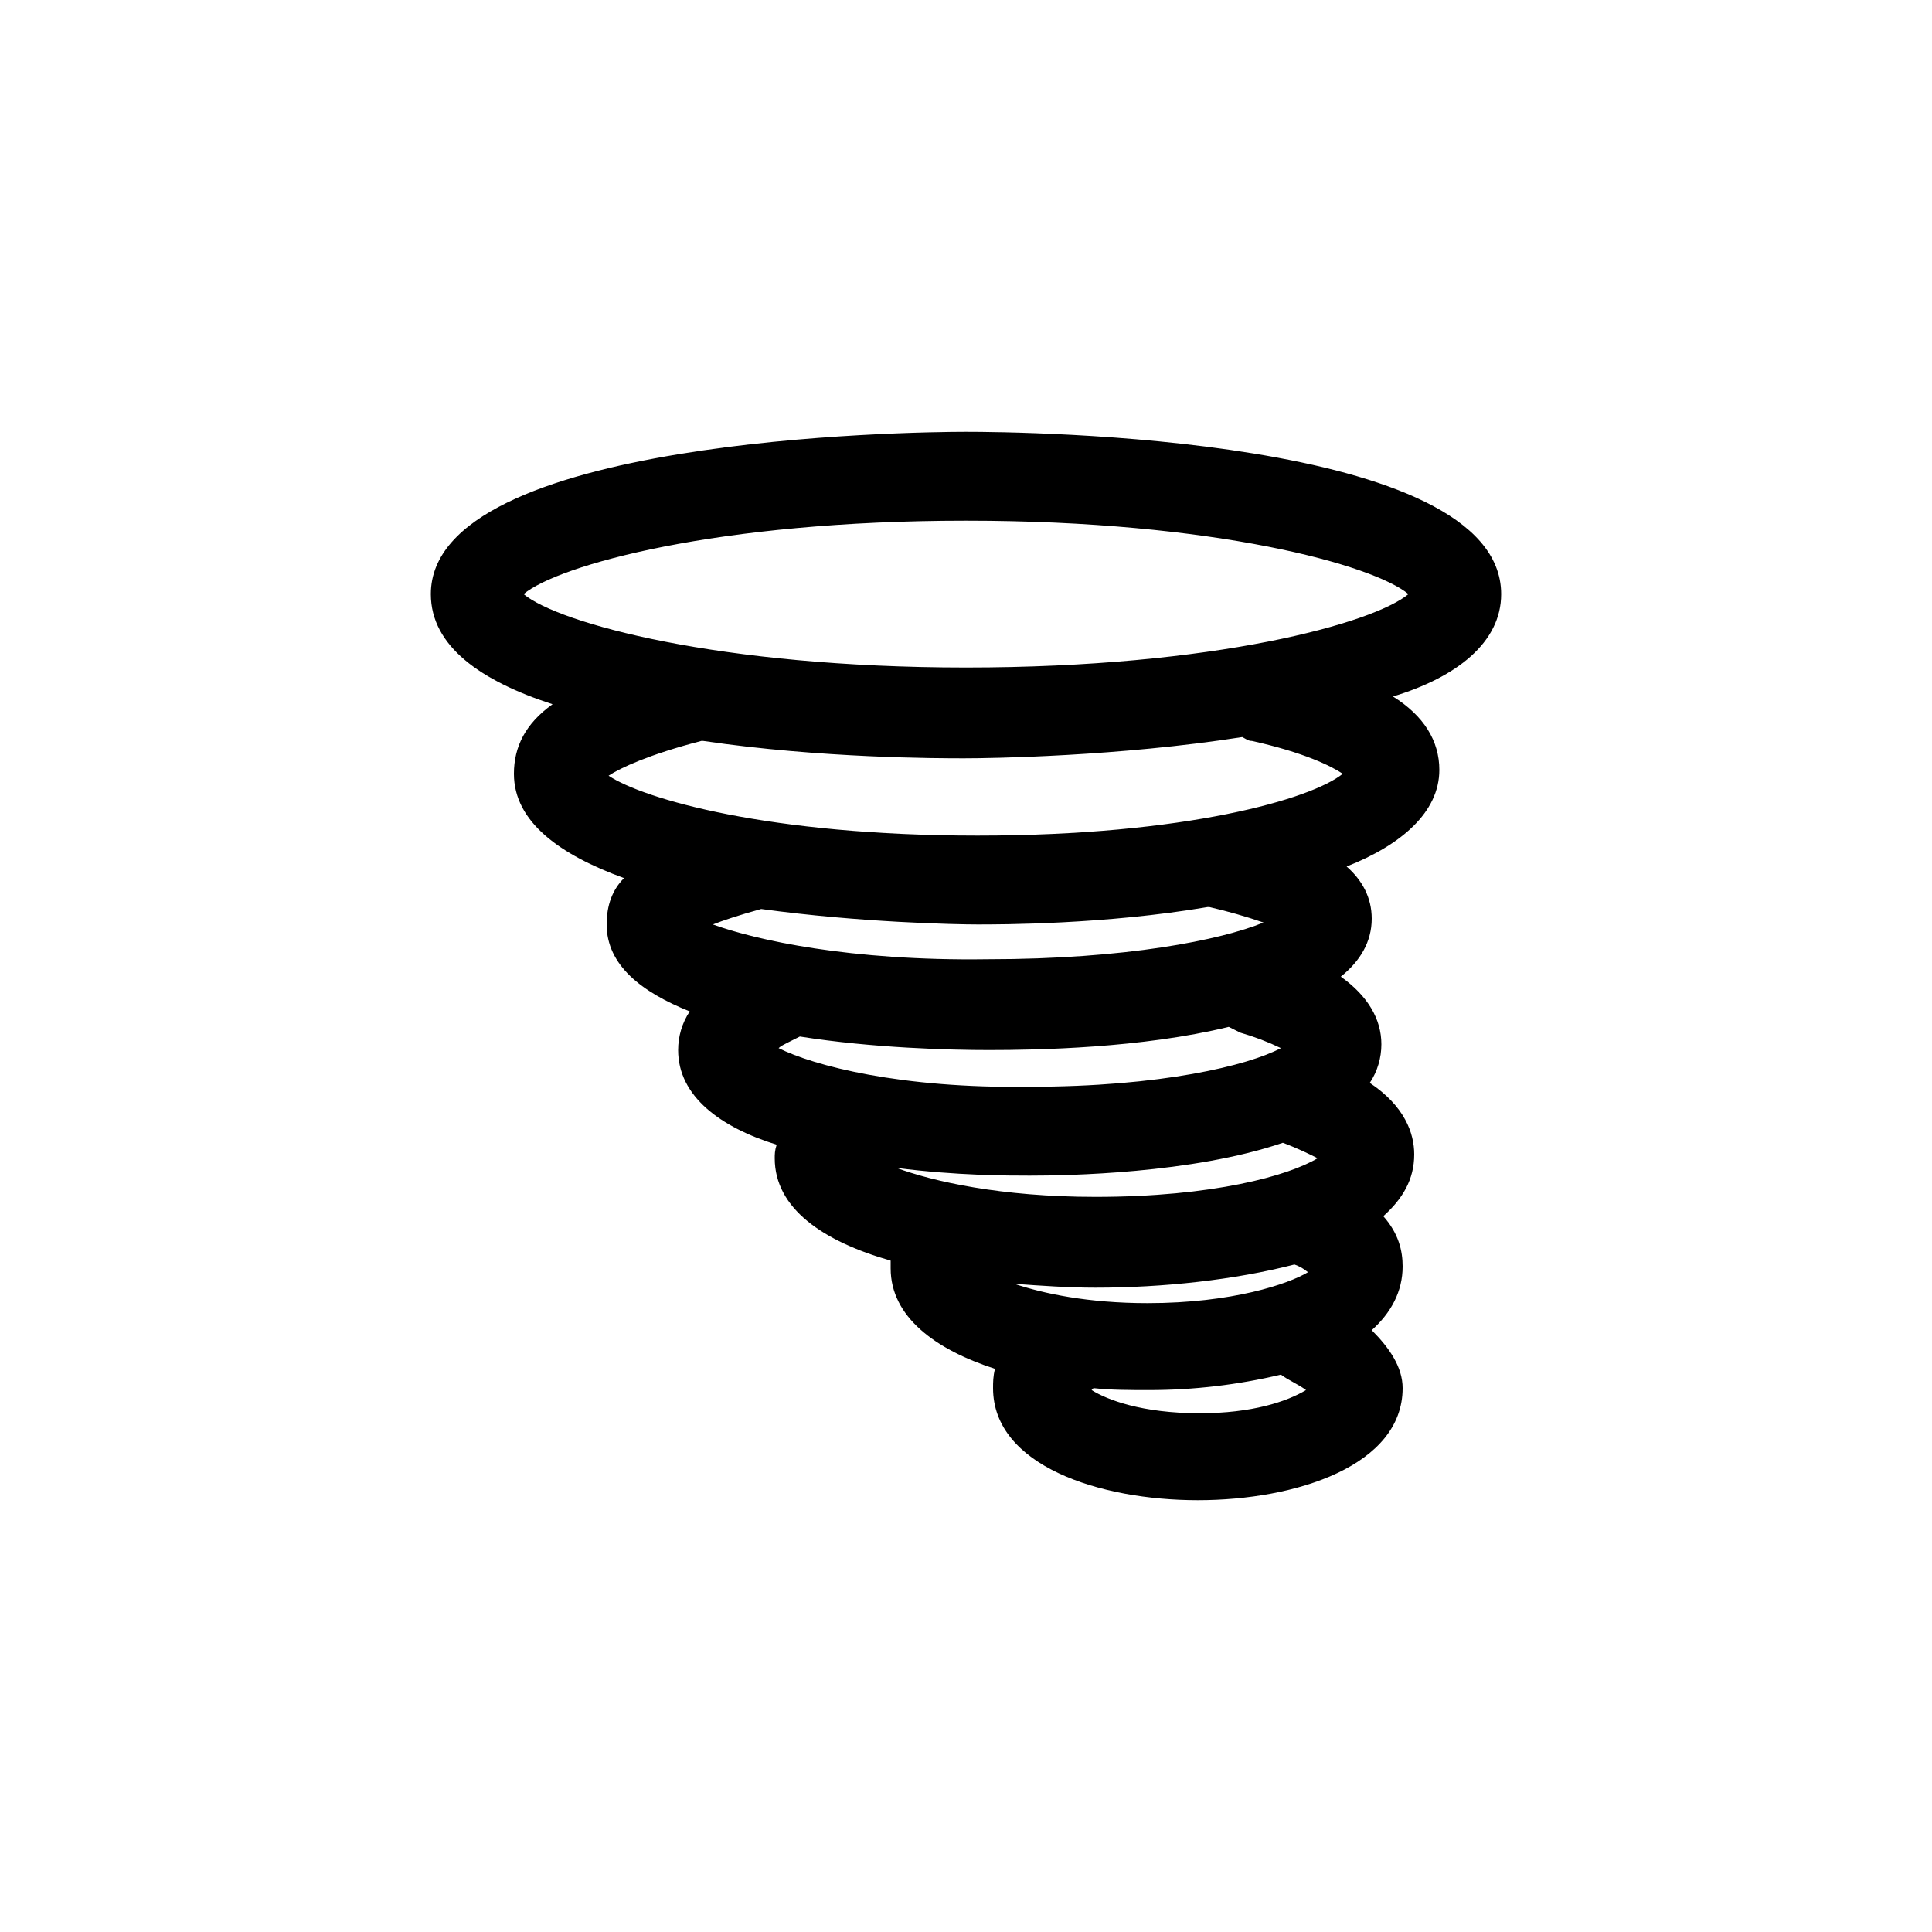
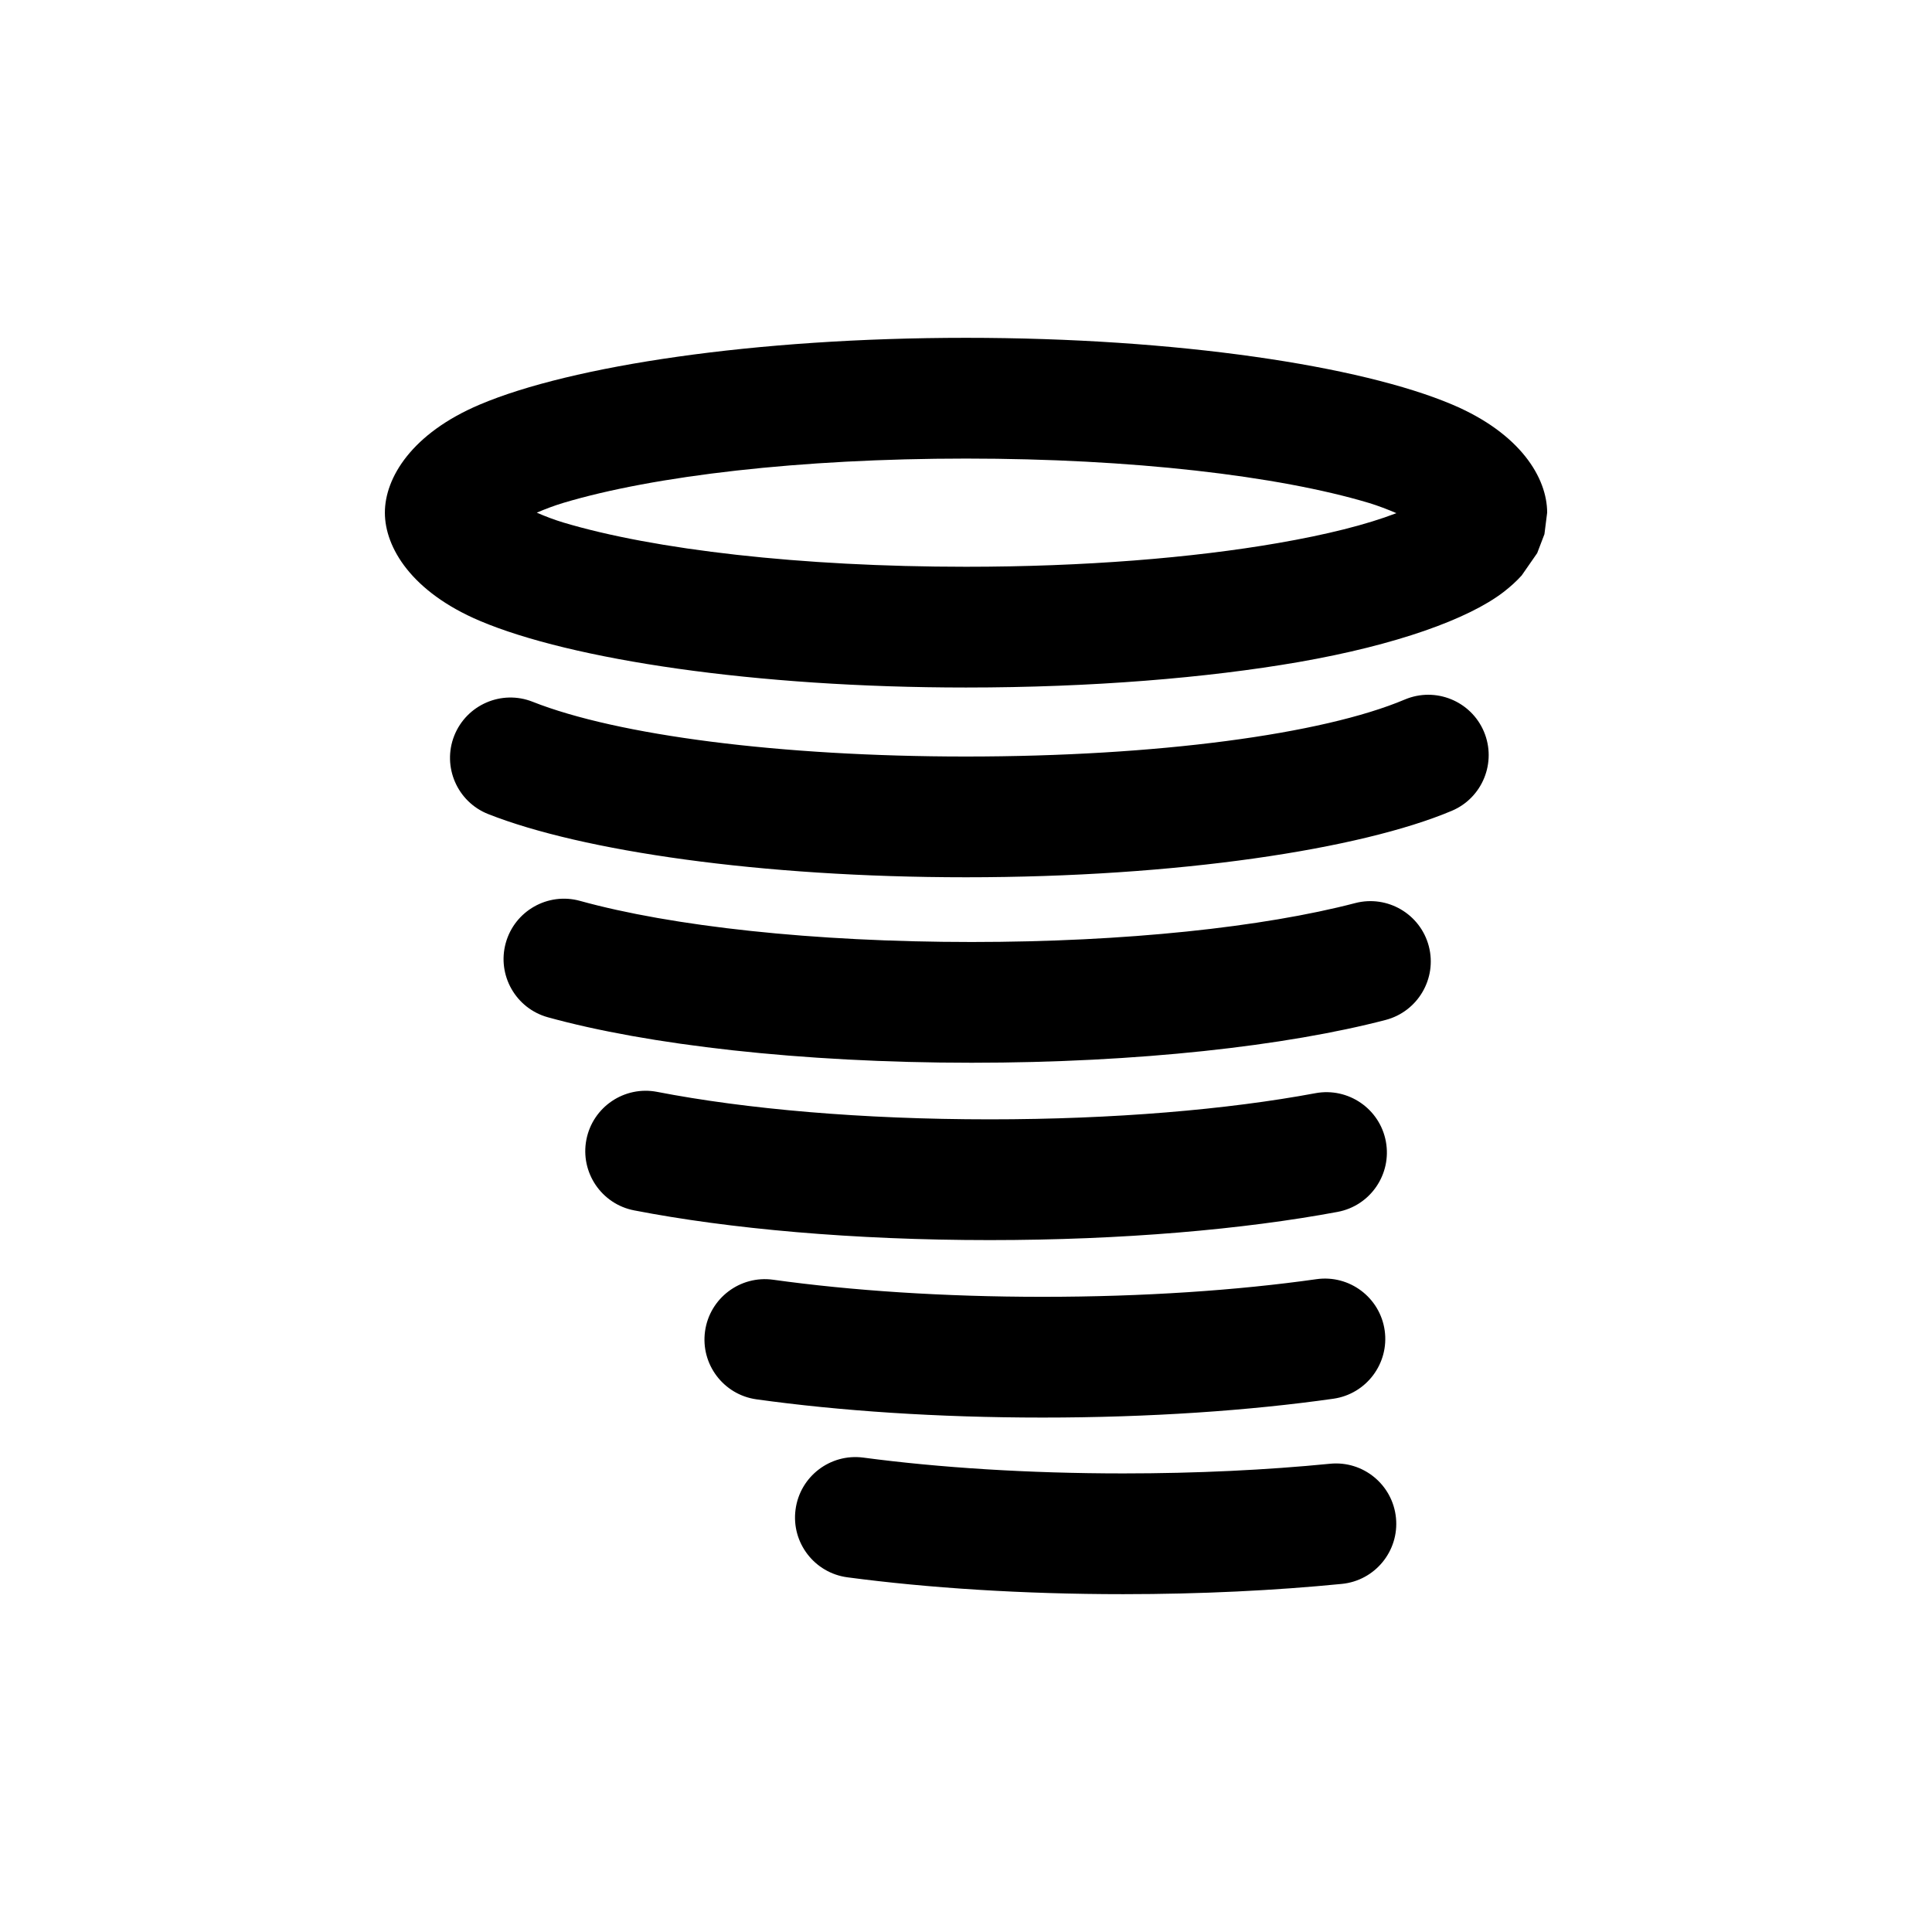
- <svg xmlns="http://www.w3.org/2000/svg" viewBox="0 0 32 32" xml:space="preserve" fill-rule="evenodd" clip-rule="evenodd" stroke-linejoin="round" stroke-miterlimit="2" fill="currentColor">
-   <g transform="translate(.896 .208)">
-     <path d="M23.968 9.632c0 .8-.736 1.376-1.792 1.696.512.32.768.736.768 1.216 0 .704-.64 1.248-1.536 1.6.256.224.416.512.416.864 0 .384-.192.704-.512.96.448.32.672.704.672 1.12 0 .224-.064.448-.192.64.576.384.736.832.736 1.184 0 .416-.192.736-.512 1.024.256.288.32.576.32.832 0 .416-.192.768-.512 1.056.288.288.512.608.512.96 0 1.28-1.76 1.856-3.392 1.856s-3.392-.576-3.392-1.856c0-.096 0-.192.032-.32-.992-.32-1.728-.864-1.728-1.664v-.128c-1.12-.32-1.92-.864-1.92-1.696 0-.064 0-.128.032-.224-.928-.288-1.632-.8-1.632-1.568 0-.224.064-.448.192-.64-.8-.32-1.376-.768-1.376-1.44q0-.48.288-.768c-1.056-.384-1.824-.928-1.824-1.728 0-.448.192-.832.64-1.152-1.184-.384-2.016-.96-2.016-1.824 0-2.592 7.968-2.688 8.864-2.688s8.864.064 8.864 2.688m-6.72 9.984c1.952 0 3.2-.352 3.68-.64-.128-.064-.32-.16-.576-.256-1.504.512-3.584.544-4.192.544-.352 0-1.216 0-2.208-.128.608.224 1.728.48 3.296.48m-1.952-5.984c3.456 0 5.536-.608 6.048-1.024-.192-.128-.64-.352-1.504-.544-.064 0-.096-.032-.16-.064-2.048.32-4.16.352-4.608.352-.416 0-2.368 0-4.32-.288h-.032c-.864.224-1.344.448-1.536.576.576.384 2.656.992 6.112.992m-4.384 1.472c.704.256 2.272.608 4.544.576 2.304 0 3.872-.32 4.576-.608a9 9 0 0 0-.896-.256h-.032c-1.696.288-3.424.288-3.808.288-.352 0-1.952-.032-3.584-.256-.352.096-.64.192-.8.256M12 17.152c.576.288 2.016.672 4.16.64 2.176 0 3.616-.352 4.16-.64a4.3 4.3 0 0 0-.672-.256l-.192-.096c-1.44.352-3.168.384-3.968.384-.64 0-1.92-.032-3.136-.224l-.192.096c-.064.032-.128.064-.16.096m6.976 6.048c.864 0 1.44-.192 1.76-.384-.128-.096-.288-.16-.416-.256a9.4 9.4 0 0 1-2.176.256c-.32 0-.64 0-.928-.032l-.032.032c.256.16.832.384 1.792.384m-.864-1.824c1.408 0 2.336-.32 2.656-.512a.7.7 0 0 0-.224-.128c-.992.256-2.176.384-3.296.384-.448 0-.896-.032-1.344-.064.48.16 1.216.32 2.208.32m-3.008-10.528c4.128 0 6.752-.736 7.328-1.216-.576-.48-3.2-1.216-7.328-1.216s-6.752.736-7.328 1.216c.576.48 3.232 1.216 7.328 1.216" />
+ <svg xmlns="http://www.w3.org/2000/svg" width="100%" height="100%" viewBox="0 0 32 32" version="1.1" xml:space="preserve" style="fill-rule:evenodd;clip-rule:evenodd;stroke-linejoin:round;stroke-miterlimit:2;">
+   <g transform="matrix(1,0,0,1,0.561182,8.50084)">
+     <path d="M21.226,9.606C21.769,9.505 22.292,9.863 22.393,10.405C22.494,10.948 22.136,11.471 21.593,11.572C20.039,11.862 18.028,12.039 15.832,12.039C13.576,12.039 11.514,11.852 9.943,11.547C9.401,11.443 9.046,10.917 9.151,10.376C9.256,9.834 9.781,9.479 10.323,9.584C11.793,9.869 13.721,10.039 15.832,10.039C17.888,10.039 19.772,9.877 21.226,9.606Z" />
+   </g>
+   <g transform="matrix(1,0,0,1,0.167759,-0.651623)">
+     <path d="M15.832,6.247C19.336,6.247 22.375,6.712 23.885,7.352C25.015,7.83 25.458,8.567 25.458,9.143L25.413,9.499L25.293,9.813L25.036,10.183C24.952,10.276 24.852,10.368 24.735,10.458C24.155,10.904 22.959,11.336 21.344,11.617C19.827,11.88 17.913,12.039 15.832,12.039C12.329,12.039 9.29,11.575 7.78,10.935C6.65,10.456 6.207,9.72 6.207,9.143C6.207,8.567 6.65,7.83 7.78,7.352C9.29,6.712 12.329,6.247 15.832,6.247ZM8.723,9.143C8.862,9.203 9.013,9.261 9.159,9.305C10.664,9.756 13.094,10.039 15.832,10.039C17.783,10.039 19.579,9.893 21.002,9.646C21.792,9.509 22.46,9.344 22.961,9.151C22.816,9.089 22.658,9.028 22.506,8.982C21,8.531 18.57,8.247 15.832,8.247C13.094,8.247 10.664,8.531 9.159,8.982C9.013,9.026 8.862,9.083 8.723,9.143ZM23.1,12.238C23.609,12.023 24.196,12.262 24.411,12.77C24.625,13.279 24.387,13.866 23.879,14.081C22.367,14.719 19.331,15.182 15.832,15.182C12.428,15.182 9.463,14.746 7.918,14.135C7.405,13.932 7.153,13.35 7.356,12.837C7.56,12.324 8.141,12.072 8.654,12.275C10.054,12.829 12.747,13.182 15.832,13.182C18.99,13.182 21.736,12.814 23.1,12.238ZM22.277,15.61C22.811,15.47 23.358,15.79 23.498,16.324C23.637,16.858 23.317,17.405 22.783,17.545C21.14,17.974 18.677,18.254 15.926,18.254C13.084,18.254 10.55,17.955 8.907,17.501C8.375,17.354 8.062,16.803 8.209,16.271C8.356,15.739 8.907,15.426 9.439,15.573C10.957,15.993 13.3,16.254 15.926,16.254C18.474,16.254 20.755,16.007 22.277,15.61ZM21.636,21.839C22.182,21.761 22.689,22.141 22.767,22.688C22.844,23.234 22.464,23.741 21.917,23.819C20.529,24.016 18.876,24.131 17.101,24.131C15.36,24.131 13.734,24.02 12.362,23.829C11.816,23.753 11.434,23.248 11.51,22.701C11.586,22.155 12.091,21.772 12.638,21.848C13.93,22.028 15.461,22.131 17.101,22.131C18.772,22.131 20.329,22.024 21.636,21.839ZM21.861,24.896C22.41,24.841 22.9,25.243 22.954,25.793C23.008,26.342 22.606,26.832 22.057,26.886C20.952,26.995 19.726,27.056 18.437,27.056C16.767,27.056 15.204,26.954 13.869,26.777C13.322,26.705 12.936,26.202 13.009,25.655C13.081,25.107 13.584,24.722 14.131,24.794C15.389,24.961 16.863,25.056 18.437,25.056C19.656,25.056 20.815,24.999 21.861,24.896Z" />
  </g>
</svg>
